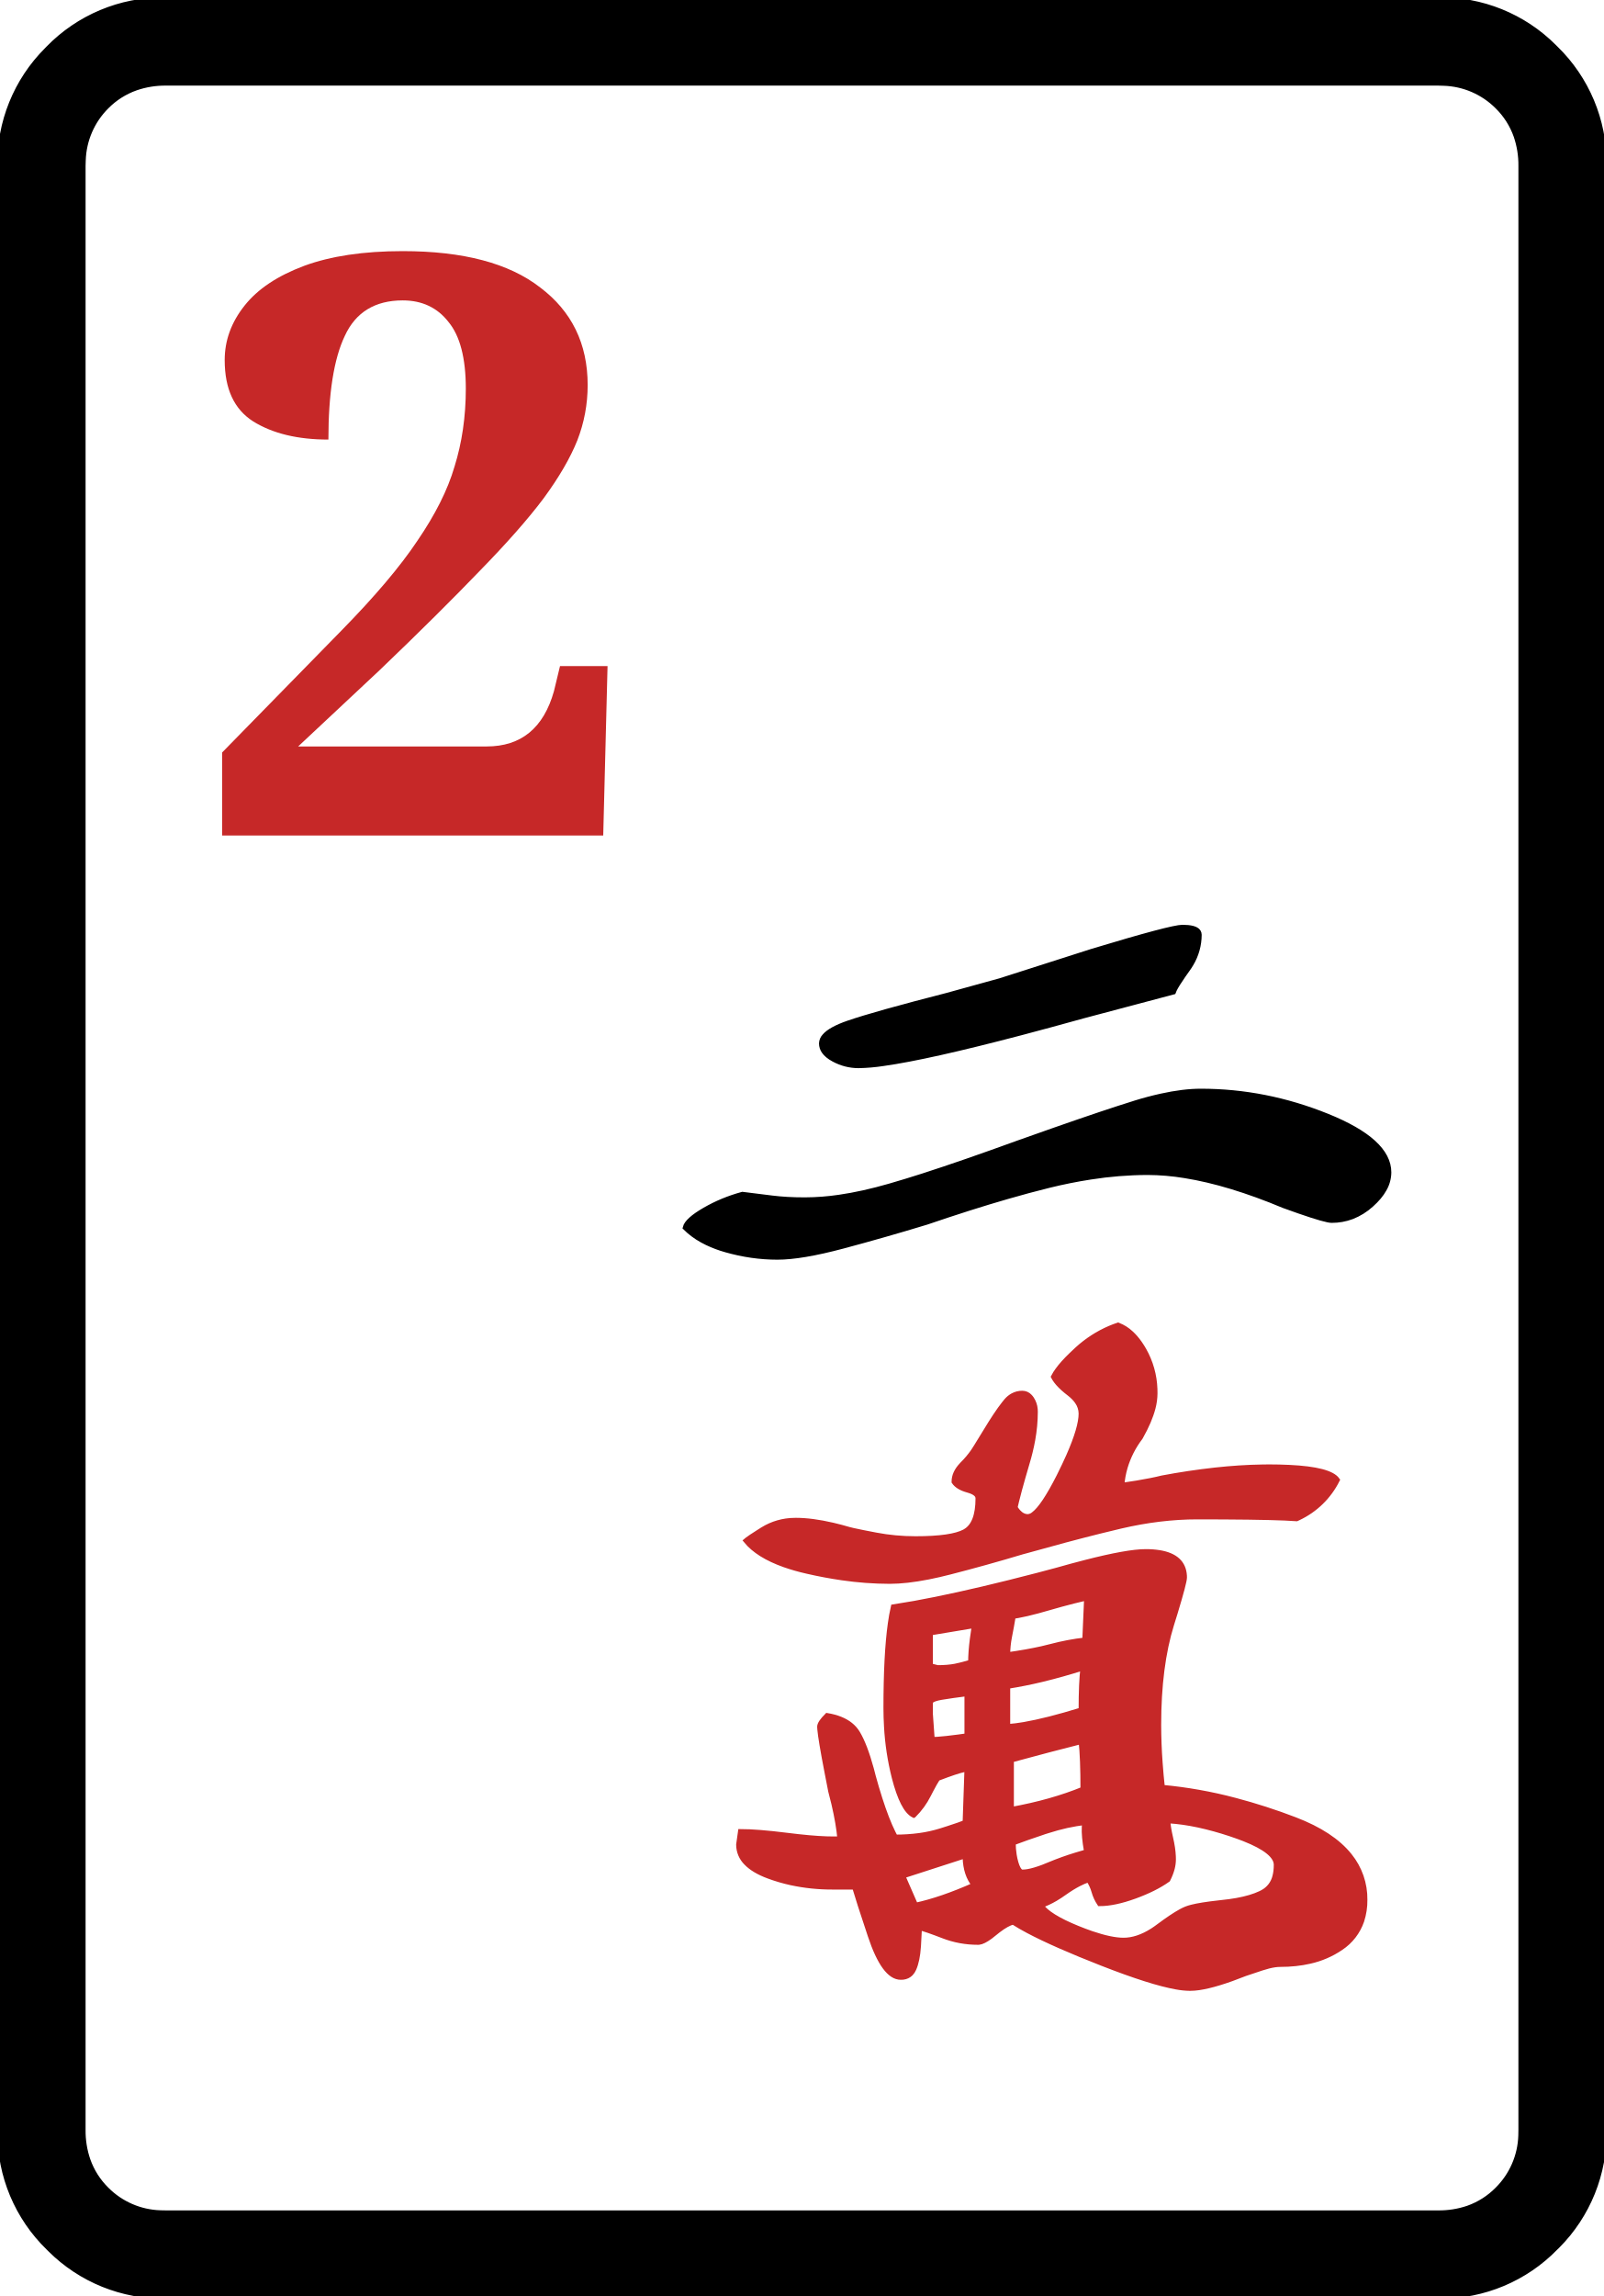
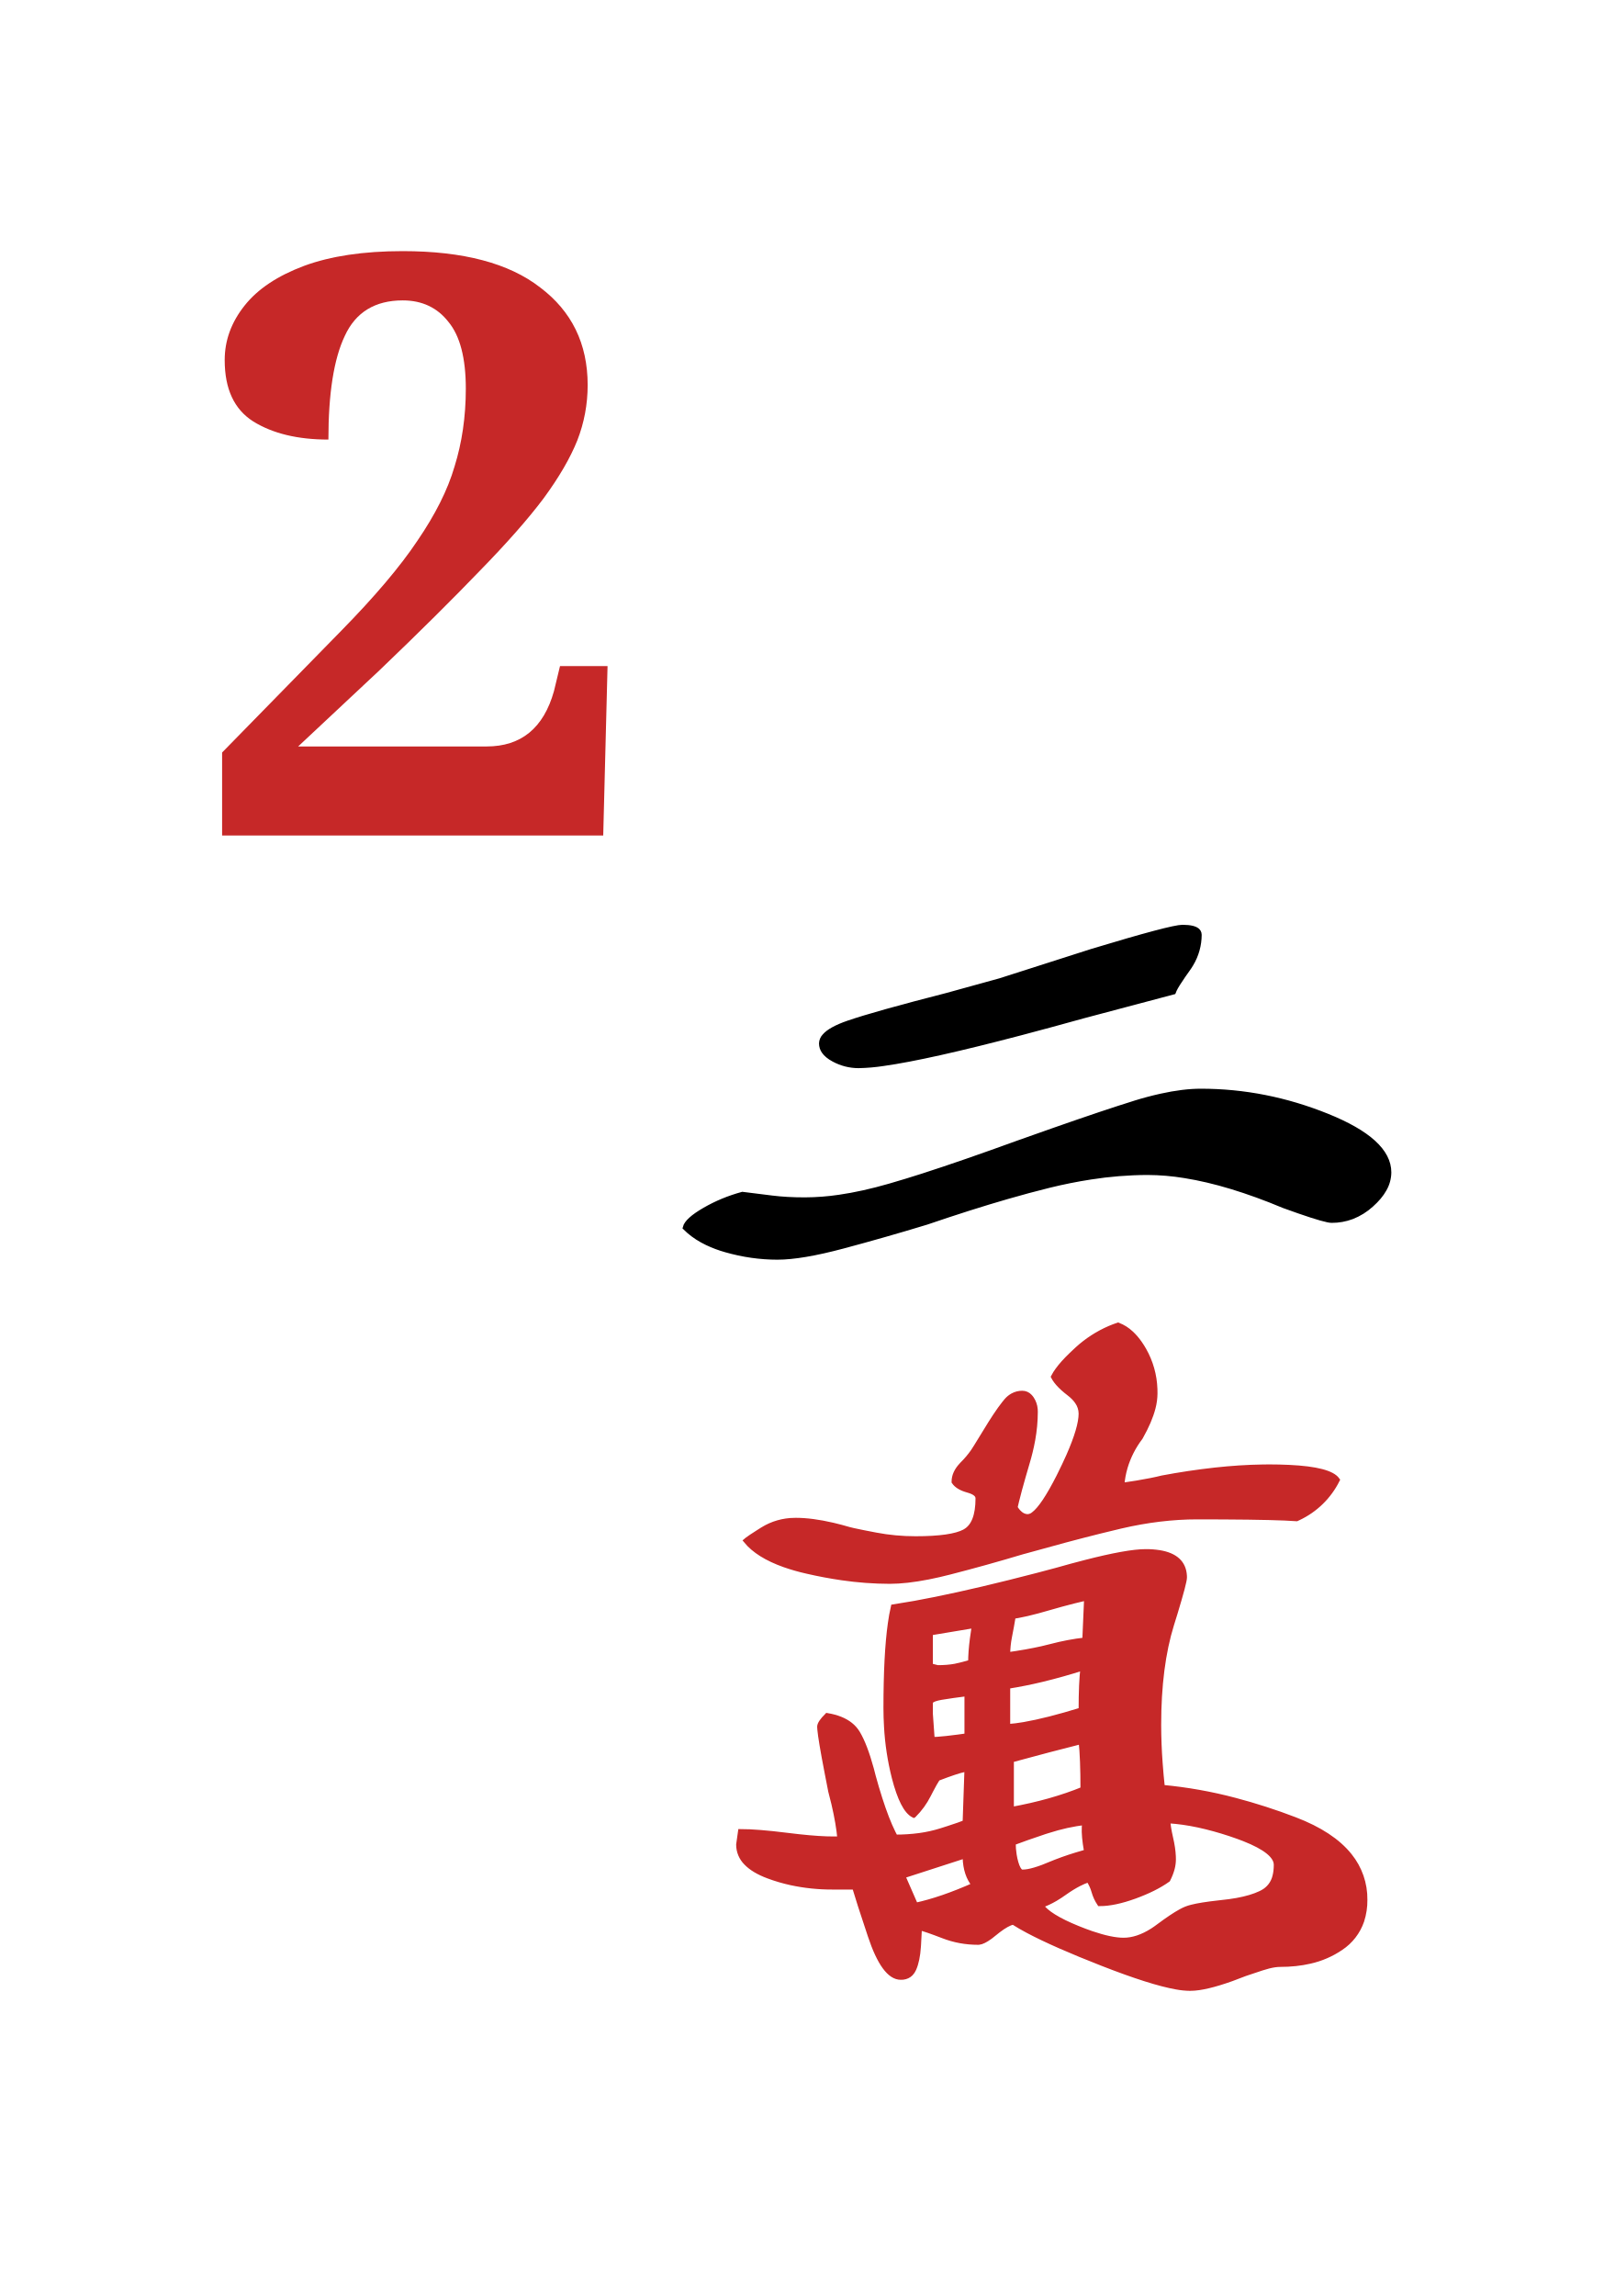
<svg xmlns="http://www.w3.org/2000/svg" width="58" height="83" viewBox="0 0 29 41.5">
-   <g id="svgGroup" stroke-linecap="round" fill-rule="evenodd" font-size="9pt" stroke="#000" stroke-width="0.05mm" fill="#000" style="stroke:#000;stroke-width:0.05mm;fill:#000">
-     <path d="M 0 38.5 L 0 3 A 2.89 2.89 0 0 1 0.848 0.903 A 3.442 3.442 0 0 1 0.875 0.875 A 2.889 2.889 0 0 1 2.961 0.001 A 3.547 3.547 0 0 1 3 0 L 26 0 A 2.89 2.89 0 0 1 28.098 0.848 A 3.442 3.442 0 0 1 28.125 0.875 A 2.889 2.889 0 0 1 29 2.961 A 3.547 3.547 0 0 1 29 3 L 29 38.5 A 2.89 2.89 0 0 1 28.153 40.598 A 3.442 3.442 0 0 1 28.125 40.625 A 2.889 2.889 0 0 1 26.039 41.5 A 3.547 3.547 0 0 1 26 41.5 L 3 41.5 A 2.89 2.89 0 0 1 0.903 40.653 A 3.442 3.442 0 0 1 0.875 40.625 A 2.889 2.889 0 0 1 0.001 38.539 A 3.547 3.547 0 0 1 0 38.5 Z M 3 40 L 26 40 A 1.628 1.628 0 0 0 26.542 39.914 A 1.403 1.403 0 0 0 27.075 39.575 A 1.436 1.436 0 0 0 27.498 38.602 A 1.91 1.91 0 0 0 27.5 38.5 L 27.5 3 A 1.628 1.628 0 0 0 27.414 2.459 A 1.403 1.403 0 0 0 27.075 1.925 A 1.436 1.436 0 0 0 26.102 1.503 A 1.91 1.91 0 0 0 26 1.5 L 3 1.5 A 1.628 1.628 0 0 0 2.459 1.587 A 1.403 1.403 0 0 0 1.925 1.925 A 1.436 1.436 0 0 0 1.503 2.899 A 1.91 1.91 0 0 0 1.5 3 L 1.5 38.5 A 1.628 1.628 0 0 0 1.587 39.042 A 1.403 1.403 0 0 0 1.925 39.575 A 1.436 1.436 0 0 0 2.899 39.998 A 1.91 1.91 0 0 0 3 40 Z" vector-effect="non-scaling-stroke" />
-   </g>
  <text x="3.5" y="15.1" font-family="'Noto Serif', 'Noto Serif JP', 'Yu Mincho', 'Hiragino Mincho ProN', Georgia, serif" font-size="14.6" font-weight="700" fill="#c62828">2</text>
  <svg x="10.8" y="15.9" width="15.9" height="20.9" viewBox="4.091 5.904 20.819 31.392" overflow="visible" preserveAspectRatio="xMidYMid meet">
    <g id="svgGroup" stroke-linecap="round" fill-rule="evenodd" font-size="9pt" stroke="#000" stroke-width="0.05mm" fill="#000" style="stroke:#000;stroke-width:0.05mm;fill:#000">
      <path d="M 7.45 16.15 Q 6.75 16.15 6.05 15.95 A 3.199 3.199 0 0 1 5.54 15.759 Q 5.259 15.624 5.049 15.442 A 1.855 1.855 0 0 1 4.95 15.35 Q 5 15.15 5.475 14.875 Q 5.95 14.6 6.5 14.45 L 7.3 14.55 Q 7.697 14.6 8.193 14.6 A 10.873 10.873 0 0 0 8.2 14.6 A 6.506 6.506 0 0 0 9.128 14.529 Q 9.767 14.437 10.5 14.225 A 31.739 31.739 0 0 0 11.401 13.95 Q 12.488 13.6 14 13.05 A 173.315 173.315 0 0 1 14.985 12.702 Q 16.359 12.221 17.146 11.977 A 31.628 31.628 0 0 1 17.15 11.975 A 8.99 8.99 0 0 1 17.866 11.784 Q 18.47 11.65 18.95 11.65 Q 20.7 11.65 22.375 12.325 Q 24.05 13 24.05 13.85 A 0.926 0.926 0 0 1 23.924 14.308 Q 23.806 14.52 23.575 14.725 A 1.685 1.685 0 0 1 23.052 15.051 A 1.535 1.535 0 0 1 22.5 15.15 A 0.577 0.577 0 0 1 22.394 15.136 Q 22.094 15.075 21.2 14.75 Q 19.714 14.128 18.514 13.936 A 6.426 6.426 0 0 0 17.5 13.85 A 10.195 10.195 0 0 0 15.954 13.974 A 13.014 13.014 0 0 0 14.825 14.2 A 29.464 29.464 0 0 0 13.69 14.505 Q 12.688 14.794 11.5 15.2 Q 10.35 15.55 9.225 15.85 Q 8.1 16.15 7.45 16.15 Z M 12.05 9.05 L 13.5 8.65 L 16 7.85 Q 18.15 7.2 18.45 7.2 A 1.528 1.528 0 0 1 18.598 7.207 Q 18.741 7.221 18.817 7.265 A 0.151 0.151 0 0 1 18.9 7.4 A 1.546 1.546 0 0 1 18.678 8.194 A 1.969 1.969 0 0 1 18.575 8.35 A 10.528 10.528 0 0 0 18.463 8.509 Q 18.291 8.757 18.228 8.886 A 0.539 0.539 0 0 0 18.2 8.95 L 15.75 9.6 A 120.949 120.949 0 0 1 14.058 10.059 Q 11.541 10.721 10.332 10.891 A 5.096 5.096 0 0 1 9.65 10.95 A 1.403 1.403 0 0 1 8.986 10.781 A 1.642 1.642 0 0 1 8.975 10.775 Q 8.799 10.68 8.718 10.563 A 0.368 0.368 0 0 1 8.65 10.35 A 0.297 0.297 0 0 1 8.73 10.157 Q 8.891 9.967 9.375 9.8 Q 10.1 9.55 12.05 9.05 Z" stroke="#000" fill="#000" style="stroke:#000;fill:#000" vector-effect="non-scaling-stroke" />
      <path d="M 9.55 33.25 L 8.95 33.25 A 5.266 5.266 0 0 1 7.822 33.133 A 4.52 4.52 0 0 1 7.2 32.95 Q 6.807 32.803 6.607 32.595 A 0.693 0.693 0 0 1 6.4 32.1 L 6.45 31.75 Q 6.9 31.75 7.7 31.85 Q 8.36 31.933 8.781 31.947 A 4.936 4.936 0 0 0 8.95 31.95 L 9.15 31.95 Q 9.112 31.529 8.986 30.991 A 11.594 11.594 0 0 0 8.9 30.65 A 74.505 74.505 0 0 1 8.799 30.132 Q 8.627 29.242 8.604 28.97 A 0.854 0.854 0 0 1 8.6 28.9 Q 8.6 28.8 8.8 28.6 Q 9.196 28.666 9.429 28.852 A 0.832 0.832 0 0 1 9.625 29.075 Q 9.821 29.402 9.998 30.049 A 9.684 9.684 0 0 1 10.05 30.25 A 14.485 14.485 0 0 0 10.229 30.855 Q 10.409 31.419 10.589 31.783 A 3.346 3.346 0 0 0 10.65 31.9 A 4.793 4.793 0 0 0 11.303 31.858 A 3.574 3.574 0 0 0 11.9 31.725 A 30.298 30.298 0 0 0 12.091 31.664 Q 12.427 31.555 12.529 31.511 A 0.463 0.463 0 0 0 12.55 31.5 L 12.6 30.05 A 0.435 0.435 0 0 0 12.519 30.061 Q 12.322 30.101 11.818 30.294 A 18.101 18.101 0 0 0 11.8 30.3 Q 11.722 30.418 11.614 30.626 A 8.587 8.587 0 0 0 11.55 30.75 A 2.11 2.11 0 0 1 11.152 31.299 A 2.247 2.247 0 0 1 11.15 31.3 Q 10.85 31.15 10.625 30.275 A 7.223 7.223 0 0 1 10.415 28.893 A 8.49 8.49 0 0 1 10.4 28.4 Q 10.4 26.939 10.519 26.099 A 5.048 5.048 0 0 1 10.6 25.65 A 23.841 23.841 0 0 0 11.744 25.445 Q 12.931 25.205 14.52 24.791 A 85.105 85.105 0 0 0 15.05 24.65 A 29.137 29.137 0 0 1 15.81 24.444 Q 16.953 24.15 17.45 24.15 A 2.33 2.33 0 0 1 17.821 24.177 Q 18.469 24.282 18.499 24.8 A 0.884 0.884 0 0 1 18.5 24.85 Q 18.5 24.978 18.247 25.812 A 50.803 50.803 0 0 1 18.15 26.125 Q 17.8 27.25 17.8 28.85 A 14.389 14.389 0 0 0 17.84 29.89 A 17.328 17.328 0 0 0 17.9 30.55 A 11.993 11.993 0 0 1 19.876 30.901 A 15.67 15.67 0 0 1 21.5 31.425 Q 22.512 31.811 22.985 32.403 A 1.863 1.863 0 0 1 23.4 33.6 A 1.765 1.765 0 0 1 23.313 34.171 A 1.434 1.434 0 0 1 22.75 34.9 A 2.429 2.429 0 0 1 21.908 35.264 Q 21.538 35.35 21.1 35.35 A 1.034 1.034 0 0 0 20.951 35.362 Q 20.797 35.385 20.6 35.45 L 20.15 35.6 Q 19.373 35.911 18.898 35.981 A 1.731 1.731 0 0 1 18.65 36 A 2.151 2.151 0 0 1 18.287 35.963 Q 17.596 35.842 16.275 35.325 Q 14.975 34.817 14.257 34.436 A 5.701 5.701 0 0 1 13.85 34.2 Q 13.681 34.243 13.44 34.428 A 3.007 3.007 0 0 0 13.35 34.5 A 2.496 2.496 0 0 1 13.226 34.598 Q 13.037 34.737 12.923 34.749 A 0.201 0.201 0 0 1 12.9 34.75 Q 12.4 34.75 11.95 34.575 A 14.371 14.371 0 0 0 11.741 34.496 Q 11.55 34.425 11.42 34.385 A 2.242 2.242 0 0 0 11.3 34.35 A 2.991 2.991 0 0 1 11.299 34.439 Q 11.295 34.578 11.279 34.817 A 26.186 26.186 0 0 1 11.275 34.875 Q 11.25 35.25 11.15 35.475 A 0.409 0.409 0 0 1 11.066 35.601 Q 10.986 35.681 10.862 35.697 A 0.497 0.497 0 0 1 10.8 35.7 Q 10.35 35.7 9.975 34.575 Q 9.641 33.573 9.565 33.305 A 1.846 1.846 0 0 1 9.55 33.25 Z M 9.201 24.854 A 9.165 9.165 0 0 0 10.5 24.95 Q 10.947 24.95 11.548 24.832 A 10.478 10.478 0 0 0 12.125 24.7 Q 13.1 24.45 14.1 24.15 A 108.546 108.546 0 0 1 14.178 24.129 Q 15.33 23.806 16.205 23.588 A 38.539 38.539 0 0 1 16.775 23.45 Q 17.85 23.2 18.85 23.2 A 138.346 138.346 0 0 1 19.554 23.202 Q 21.019 23.21 21.55 23.25 A 2.785 2.785 0 0 0 21.597 23.228 A 2.24 2.24 0 0 0 22.65 22.2 Q 22.447 21.916 21.353 21.863 A 11.414 11.414 0 0 0 20.8 21.85 A 11.53 11.53 0 0 0 20.626 21.852 Q 20.013 21.861 19.335 21.935 A 18.974 18.974 0 0 0 17.9 22.15 Q 17.625 22.219 17.209 22.288 A 19.208 19.208 0 0 1 16.8 22.35 A 2.34 2.34 0 0 1 16.89 21.855 A 2.525 2.525 0 0 1 17.3 21.05 A 5.151 5.151 0 0 0 17.308 21.037 Q 17.555 20.602 17.647 20.245 A 1.593 1.593 0 0 0 17.7 19.85 A 2.743 2.743 0 0 0 17.698 19.73 A 2.296 2.296 0 0 0 17.4 18.675 A 2.362 2.362 0 0 0 17.286 18.494 Q 17.176 18.336 17.053 18.223 A 1.08 1.08 0 0 0 16.7 18 A 2.964 2.964 0 0 0 16.479 18.084 A 3.151 3.151 0 0 0 15.6 18.65 A 6.386 6.386 0 0 0 15.436 18.804 Q 15.197 19.034 15.063 19.22 A 1.306 1.306 0 0 0 14.95 19.4 A 0.629 0.629 0 0 0 14.978 19.449 Q 15.054 19.573 15.21 19.714 A 2.76 2.76 0 0 0 15.375 19.85 Q 15.514 19.957 15.593 20.072 A 0.57 0.57 0 0 1 15.7 20.4 Q 15.7 20.783 15.363 21.547 A 11.639 11.639 0 0 1 15.125 22.05 A 11.89 11.89 0 0 1 15.096 22.109 Q 14.678 22.934 14.409 23.135 A 0.274 0.274 0 0 1 14.25 23.2 Q 14.103 23.2 13.982 23.064 A 0.768 0.768 0 0 1 13.9 22.95 A 8.908 8.908 0 0 1 13.939 22.783 Q 14.01 22.494 14.121 22.107 A 31.183 31.183 0 0 1 14.225 21.75 A 5.746 5.746 0 0 0 14.38 21.111 A 4.324 4.324 0 0 0 14.45 20.35 A 0.75 0.75 0 0 0 14.447 20.28 A 0.596 0.596 0 0 0 14.35 20 A 0.431 0.431 0 0 0 14.299 19.937 A 0.27 0.27 0 0 0 14.1 19.85 A 0.532 0.532 0 0 0 13.841 19.915 A 0.609 0.609 0 0 0 13.675 20.05 A 2.274 2.274 0 0 0 13.612 20.127 Q 13.504 20.262 13.371 20.463 A 8.839 8.839 0 0 0 13.25 20.65 Q 13 21.05 12.85 21.3 A 2.258 2.258 0 0 1 12.768 21.428 A 2.556 2.556 0 0 1 12.475 21.775 A 1.109 1.109 0 0 0 12.454 21.798 Q 12.25 22.013 12.25 22.25 Q 12.35 22.4 12.625 22.475 A 0.98 0.98 0 0 1 12.68 22.492 Q 12.789 22.529 12.844 22.58 A 0.161 0.161 0 0 1 12.9 22.7 Q 12.9 23.4 12.55 23.6 A 0.677 0.677 0 0 1 12.538 23.608 Q 12.182 23.8 11.2 23.8 Q 10.65 23.8 10.125 23.7 Q 9.728 23.625 9.516 23.578 A 4.723 4.723 0 0 1 9.4 23.55 A 8.01 8.01 0 0 0 8.954 23.432 Q 8.386 23.3 7.95 23.3 A 1.98 1.98 0 0 0 7.917 23.301 A 1.656 1.656 0 0 0 7.05 23.55 A 22.963 22.963 0 0 0 6.939 23.62 Q 6.708 23.767 6.632 23.825 A 0.323 0.323 0 0 0 6.6 23.85 Q 6.926 24.248 7.643 24.502 A 5.519 5.519 0 0 0 8.25 24.675 A 11.67 11.67 0 0 0 9.201 24.854 Z M 17.637 34.439 A 2.606 2.606 0 0 0 17.8 34.325 Q 18.172 34.047 18.405 33.92 A 1.397 1.397 0 0 1 18.55 33.85 A 1.24 1.24 0 0 1 18.699 33.803 Q 18.949 33.739 19.422 33.687 A 13.403 13.403 0 0 1 19.525 33.675 A 5.364 5.364 0 0 0 19.925 33.62 Q 20.316 33.549 20.568 33.429 A 1.403 1.403 0 0 0 20.625 33.4 A 0.669 0.669 0 0 0 20.964 32.96 Q 21 32.822 21 32.65 Q 21 32.285 20.123 31.94 A 5.883 5.883 0 0 0 19.95 31.875 A 8.778 8.778 0 0 0 19.1 31.617 Q 18.664 31.509 18.269 31.468 A 4.871 4.871 0 0 0 18.05 31.45 A 0.903 0.903 0 0 0 18.055 31.536 Q 18.065 31.634 18.093 31.776 A 5.316 5.316 0 0 0 18.125 31.925 Q 18.188 32.196 18.198 32.415 A 1.797 1.797 0 0 1 18.2 32.5 A 0.985 0.985 0 0 1 18.168 32.746 Q 18.13 32.891 18.05 33.05 Q 17.7 33.3 17.15 33.5 Q 16.6 33.7 16.2 33.7 Q 16.1 33.55 16.05 33.375 Q 16 33.2 15.9 33.05 A 1.93 1.93 0 0 0 15.631 33.165 Q 15.449 33.259 15.25 33.4 A 3.358 3.358 0 0 1 14.995 33.567 Q 14.788 33.688 14.6 33.75 Q 14.8 34.05 15.6 34.375 A 7.206 7.206 0 0 0 15.979 34.518 Q 16.513 34.7 16.85 34.7 Q 17.226 34.7 17.637 34.439 Z M 13.8 29.8 L 13.8 31.15 Q 14.9 30.95 15.75 30.6 Q 15.75 29.75 15.7 29.3 Q 15.3 29.4 14.825 29.525 A 106.671 106.671 0 0 0 14.332 29.657 A 133.293 133.293 0 0 0 13.8 29.8 Z M 13.7 27.8 L 13.7 28.9 A 4.585 4.585 0 0 0 14.142 28.845 Q 14.766 28.738 15.7 28.45 Q 15.7 27.7 15.75 27.3 A 15.93 15.93 0 0 1 14.624 27.616 A 12.106 12.106 0 0 1 13.7 27.8 Z M 15.8 26.55 L 15.85 25.4 A 12.657 12.657 0 0 0 15.492 25.486 Q 15.175 25.566 14.8 25.675 A 13.178 13.178 0 0 1 14.516 25.755 Q 14.207 25.838 13.981 25.879 A 3.425 3.425 0 0 1 13.85 25.9 Q 13.8 26.2 13.75 26.45 Q 13.7 26.7 13.7 26.95 A 14.764 14.764 0 0 0 14.194 26.872 Q 14.428 26.83 14.63 26.785 A 6.908 6.908 0 0 0 14.875 26.725 Q 15.35 26.6 15.8 26.55 Z M 14.1 32.85 A 0.905 0.905 0 0 0 14.259 32.835 Q 14.427 32.804 14.66 32.717 A 4.688 4.688 0 0 0 14.825 32.65 A 7.877 7.877 0 0 1 15.564 32.384 A 9.177 9.177 0 0 1 15.85 32.3 A 5.525 5.525 0 0 1 15.815 32.084 Q 15.763 31.713 15.798 31.515 A 0.66 0.66 0 0 1 15.8 31.5 Q 15.332 31.547 14.776 31.726 A 7.074 7.074 0 0 0 14.7 31.75 Q 14.148 31.935 13.892 32.034 A 4.556 4.556 0 0 0 13.85 32.05 A 2.09 2.09 0 0 0 13.876 32.381 A 1.697 1.697 0 0 0 13.925 32.6 A 1.096 1.096 0 0 0 13.954 32.685 Q 14.019 32.85 14.1 32.85 Z M 12.55 32.4 L 10.85 32.95 L 11.2 33.75 Q 11.9 33.6 12.8 33.2 Q 12.564 32.916 12.551 32.453 A 1.938 1.938 0 0 1 12.55 32.4 Z M 12.8 26.15 L 11.6 26.35 L 11.6 27.25 L 11.8 27.3 Q 12.068 27.3 12.277 27.261 A 1.705 1.705 0 0 0 12.325 27.25 Q 12.493 27.213 12.619 27.176 A 2.49 2.49 0 0 0 12.7 27.15 Q 12.7 26.879 12.747 26.514 A 9.456 9.456 0 0 1 12.8 26.15 Z M 12.6 29.15 L 12.6 28 Q 12.2 28.05 11.9 28.1 A 1.436 1.436 0 0 0 11.802 28.12 Q 11.6 28.168 11.6 28.25 L 11.6 28.55 L 11.65 29.25 A 2.208 2.208 0 0 0 11.792 29.245 Q 12.001 29.231 12.364 29.183 A 23.597 23.597 0 0 0 12.6 29.15 Z" stroke="#c62828" fill="#c62828" style="stroke:#c62828;fill:#c62828" vector-effect="non-scaling-stroke" />
    </g>
  </svg>
</svg>
